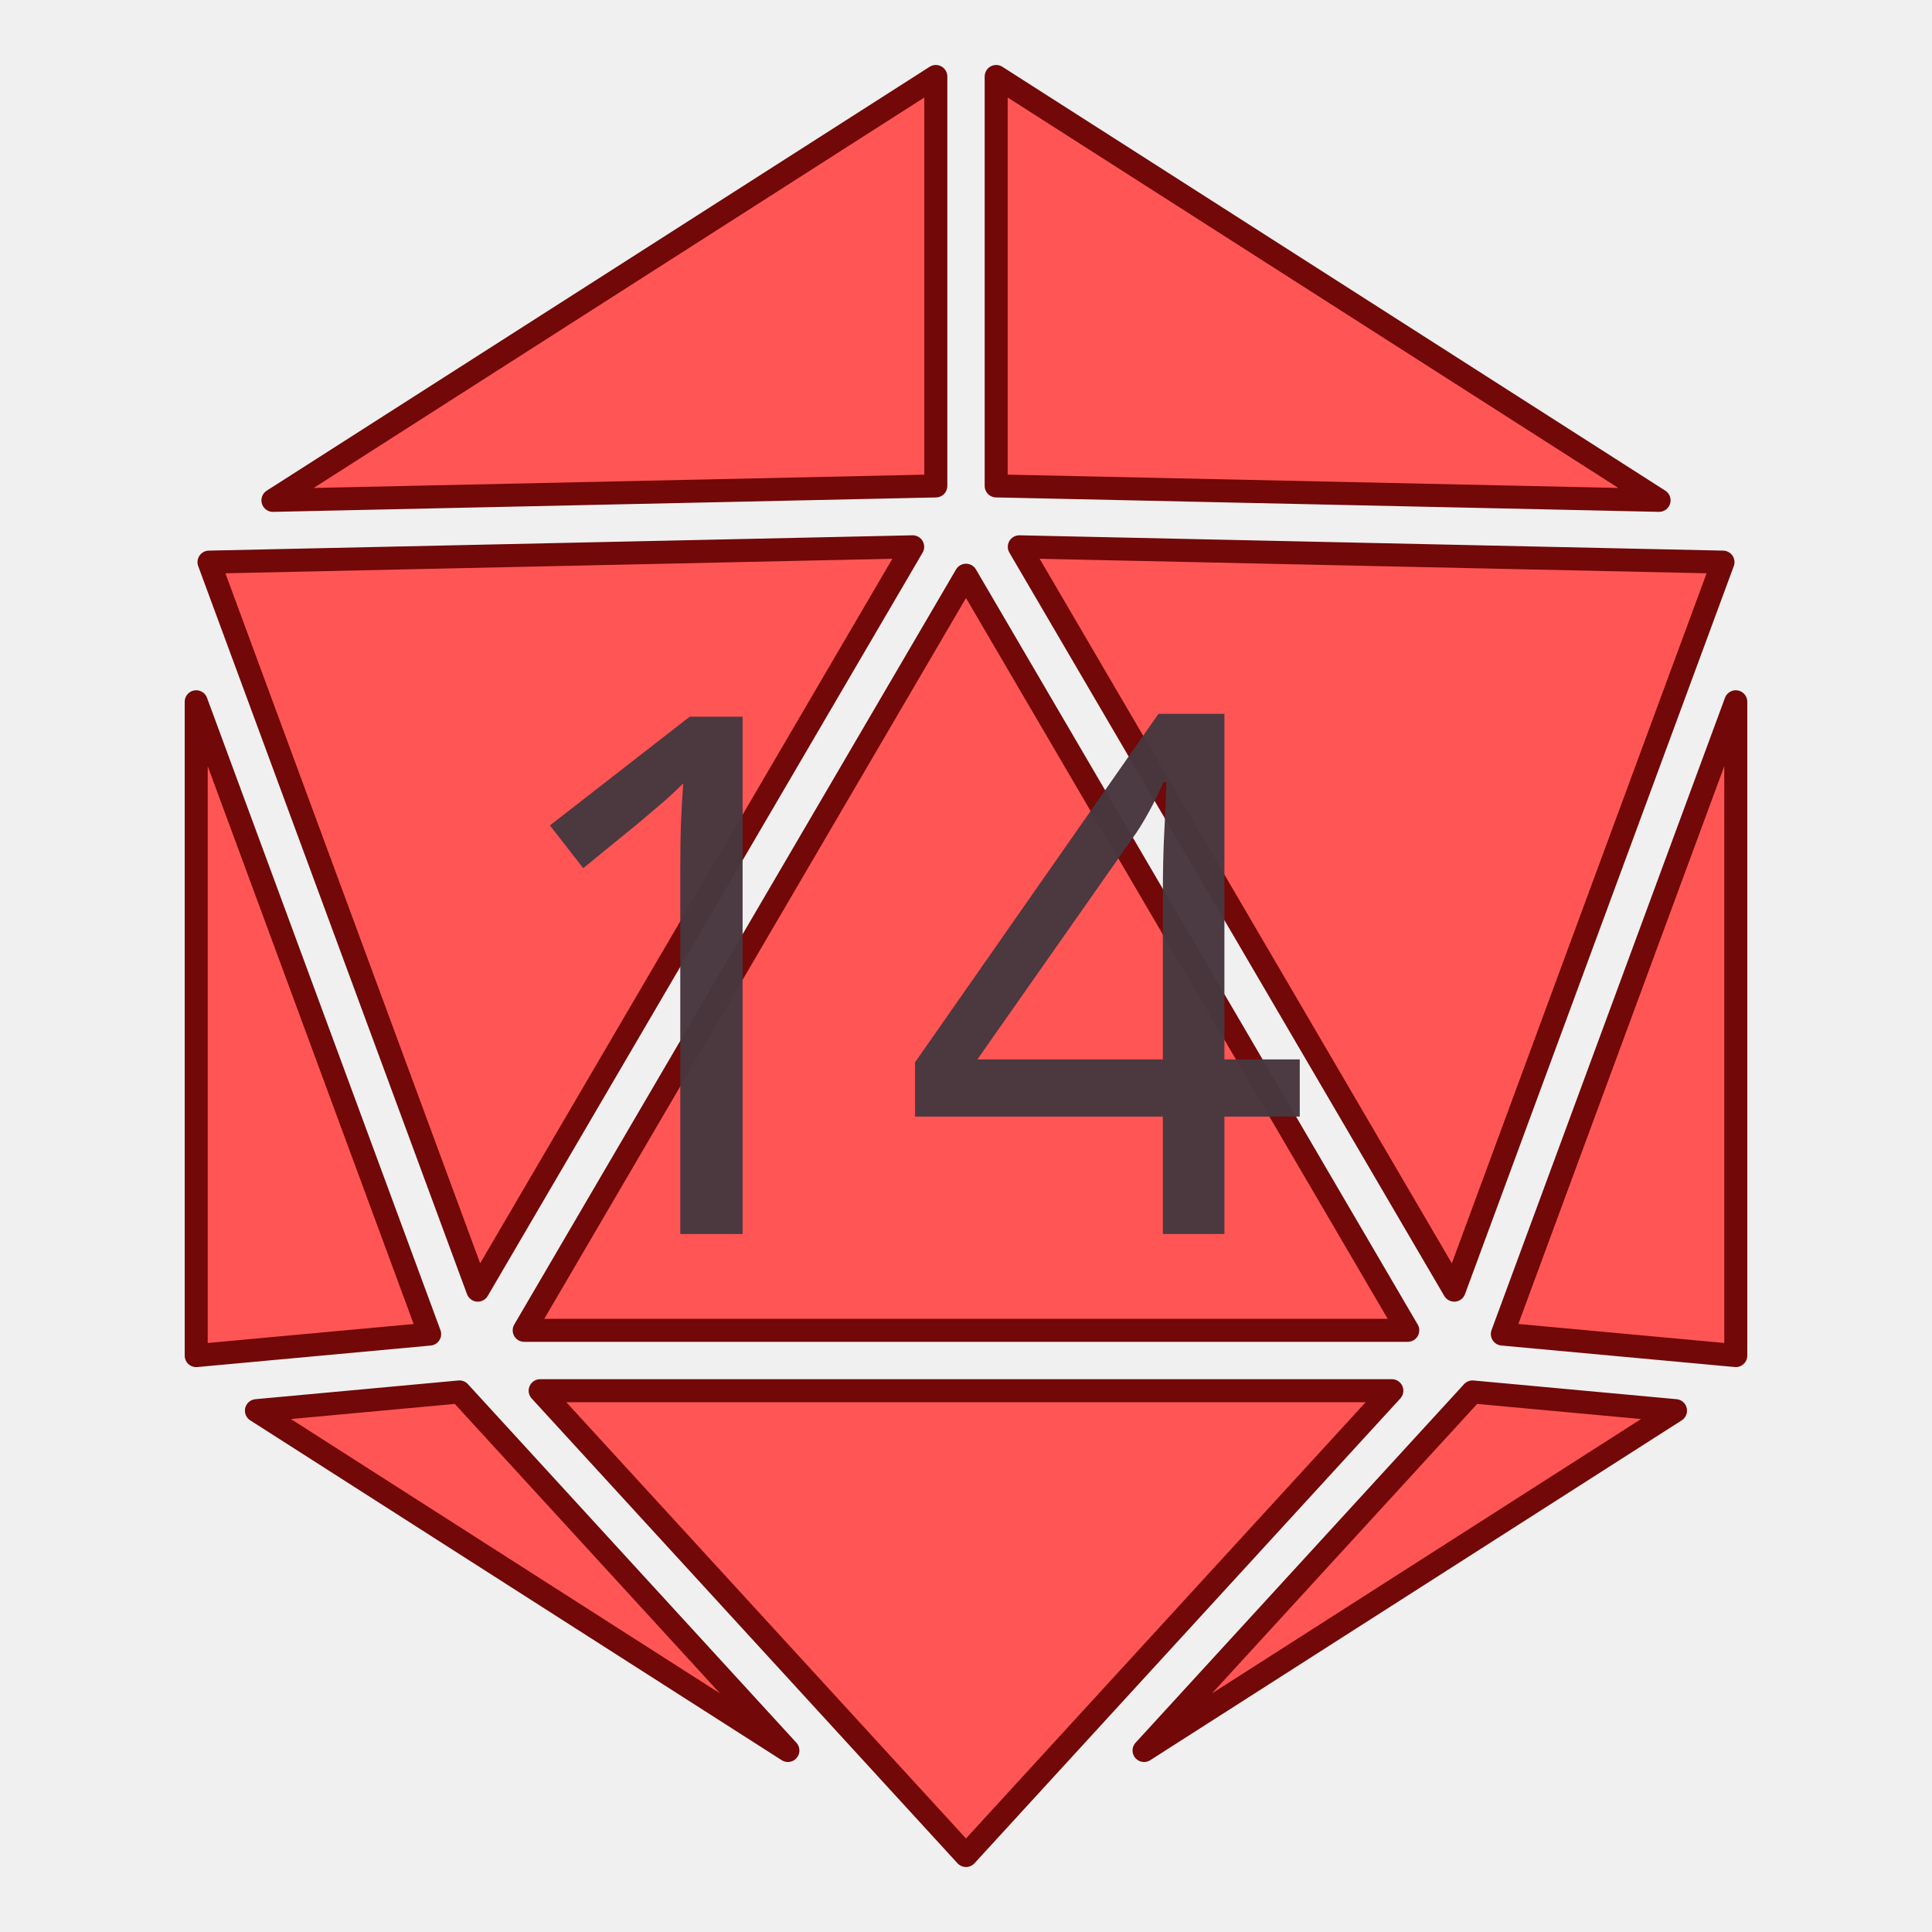
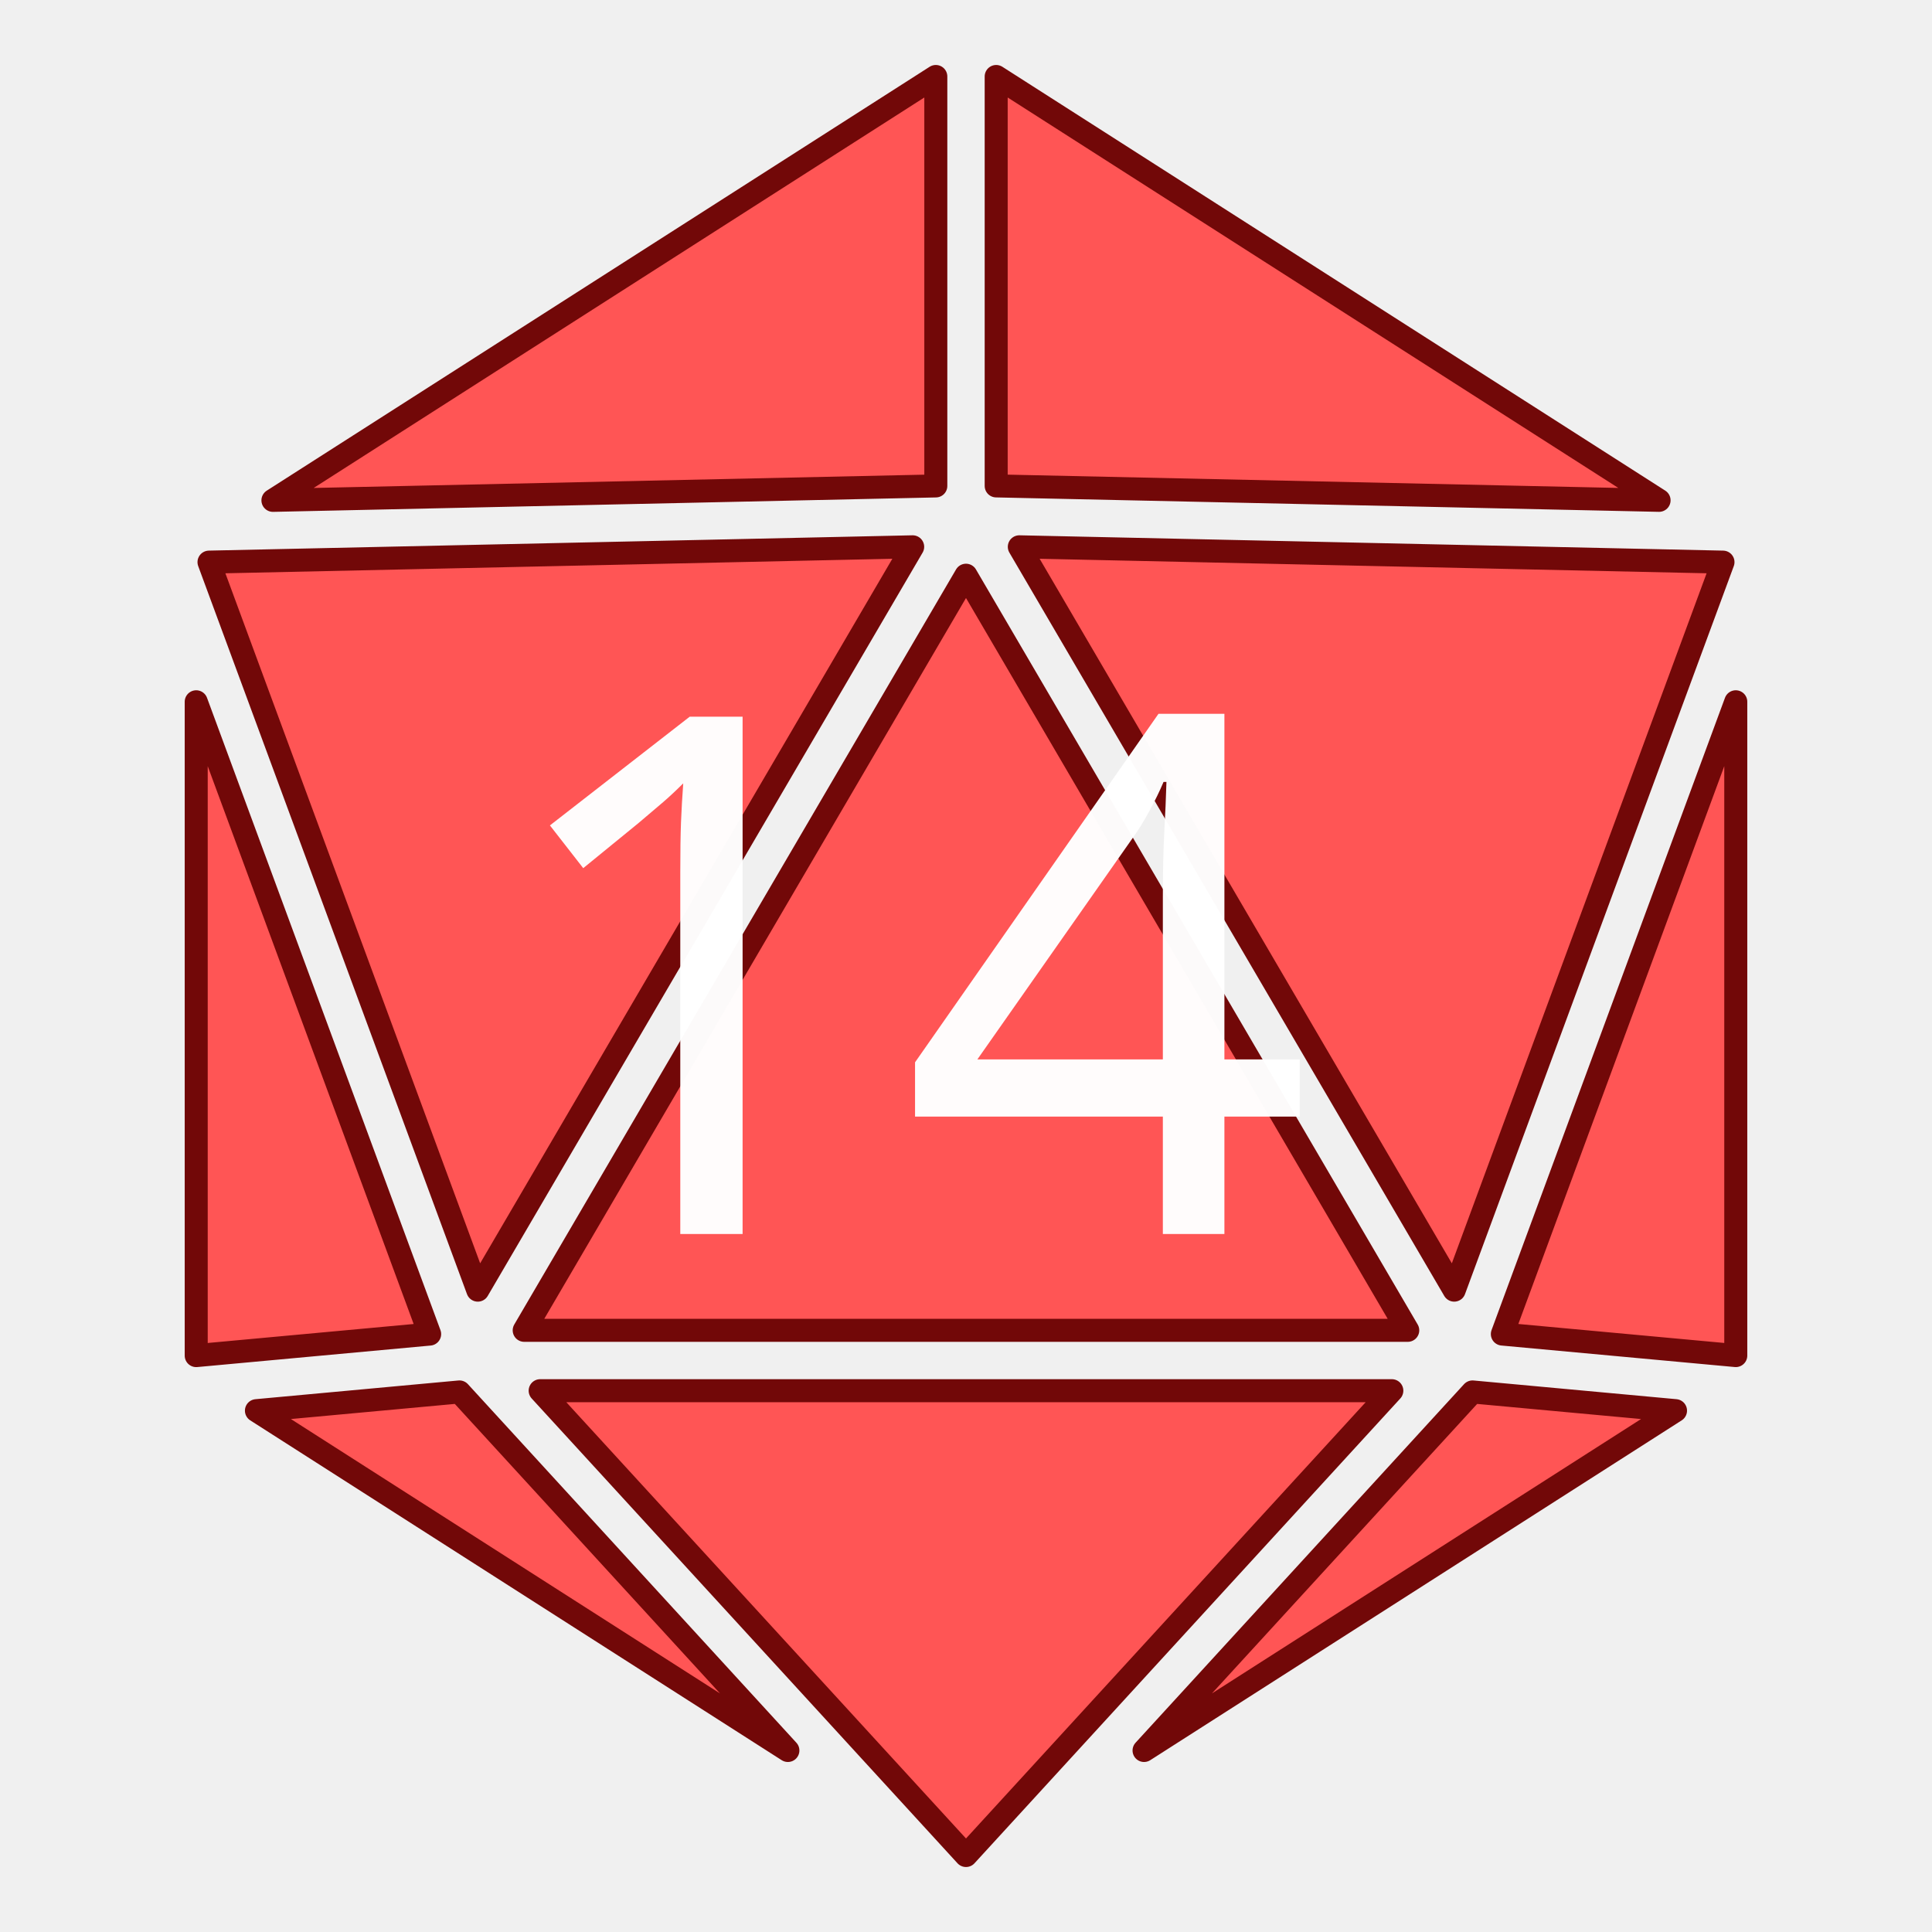
<svg xmlns="http://www.w3.org/2000/svg" version="1.1" viewBox="0 0 512 512">
  <path d="m248 20.27-175.67 112.33 175.67-3.823zm16 0v108.5l175.67 3.823zm-22.131 124.64-186.48 4.06 71.23 192.93zm28.26 0 115.25 196.99 71.23-192.93zm-14.13 7.53-117.08 200.11h234.15zm-204 33.539v173.27l61.86-5.703zm408 0-61.86 167.56 61.86 5.703zm-316.85 182.57 112.85 123.18 112.85-123.18zm-21.394 0.33-53.797 4.96 140.84 90.057zm268.48 0c-87.047 95.017 0 0-87.047 95.017l140.84-90.058z" fill="#f55" stroke="#720808" stroke-linecap="round" stroke-linejoin="round" stroke-width="6.1" style="paint-order:markers fill stroke" />
  <text x="128.641" y="327.024" fill="#48373e" font-family="sans-serif" font-size="85.333px" letter-spacing="0px" opacity=".98" word-spacing="0px" style="line-height:1.25" xml:space="preserve">
-     <tspan x="128.641" y="327.024" fill="#48373e" font-size="192px">14</tspan>
+     <tspan x="128.641" y="327.024" fill="#fff" font-size="192px">14</tspan>
  </text>
</svg>
